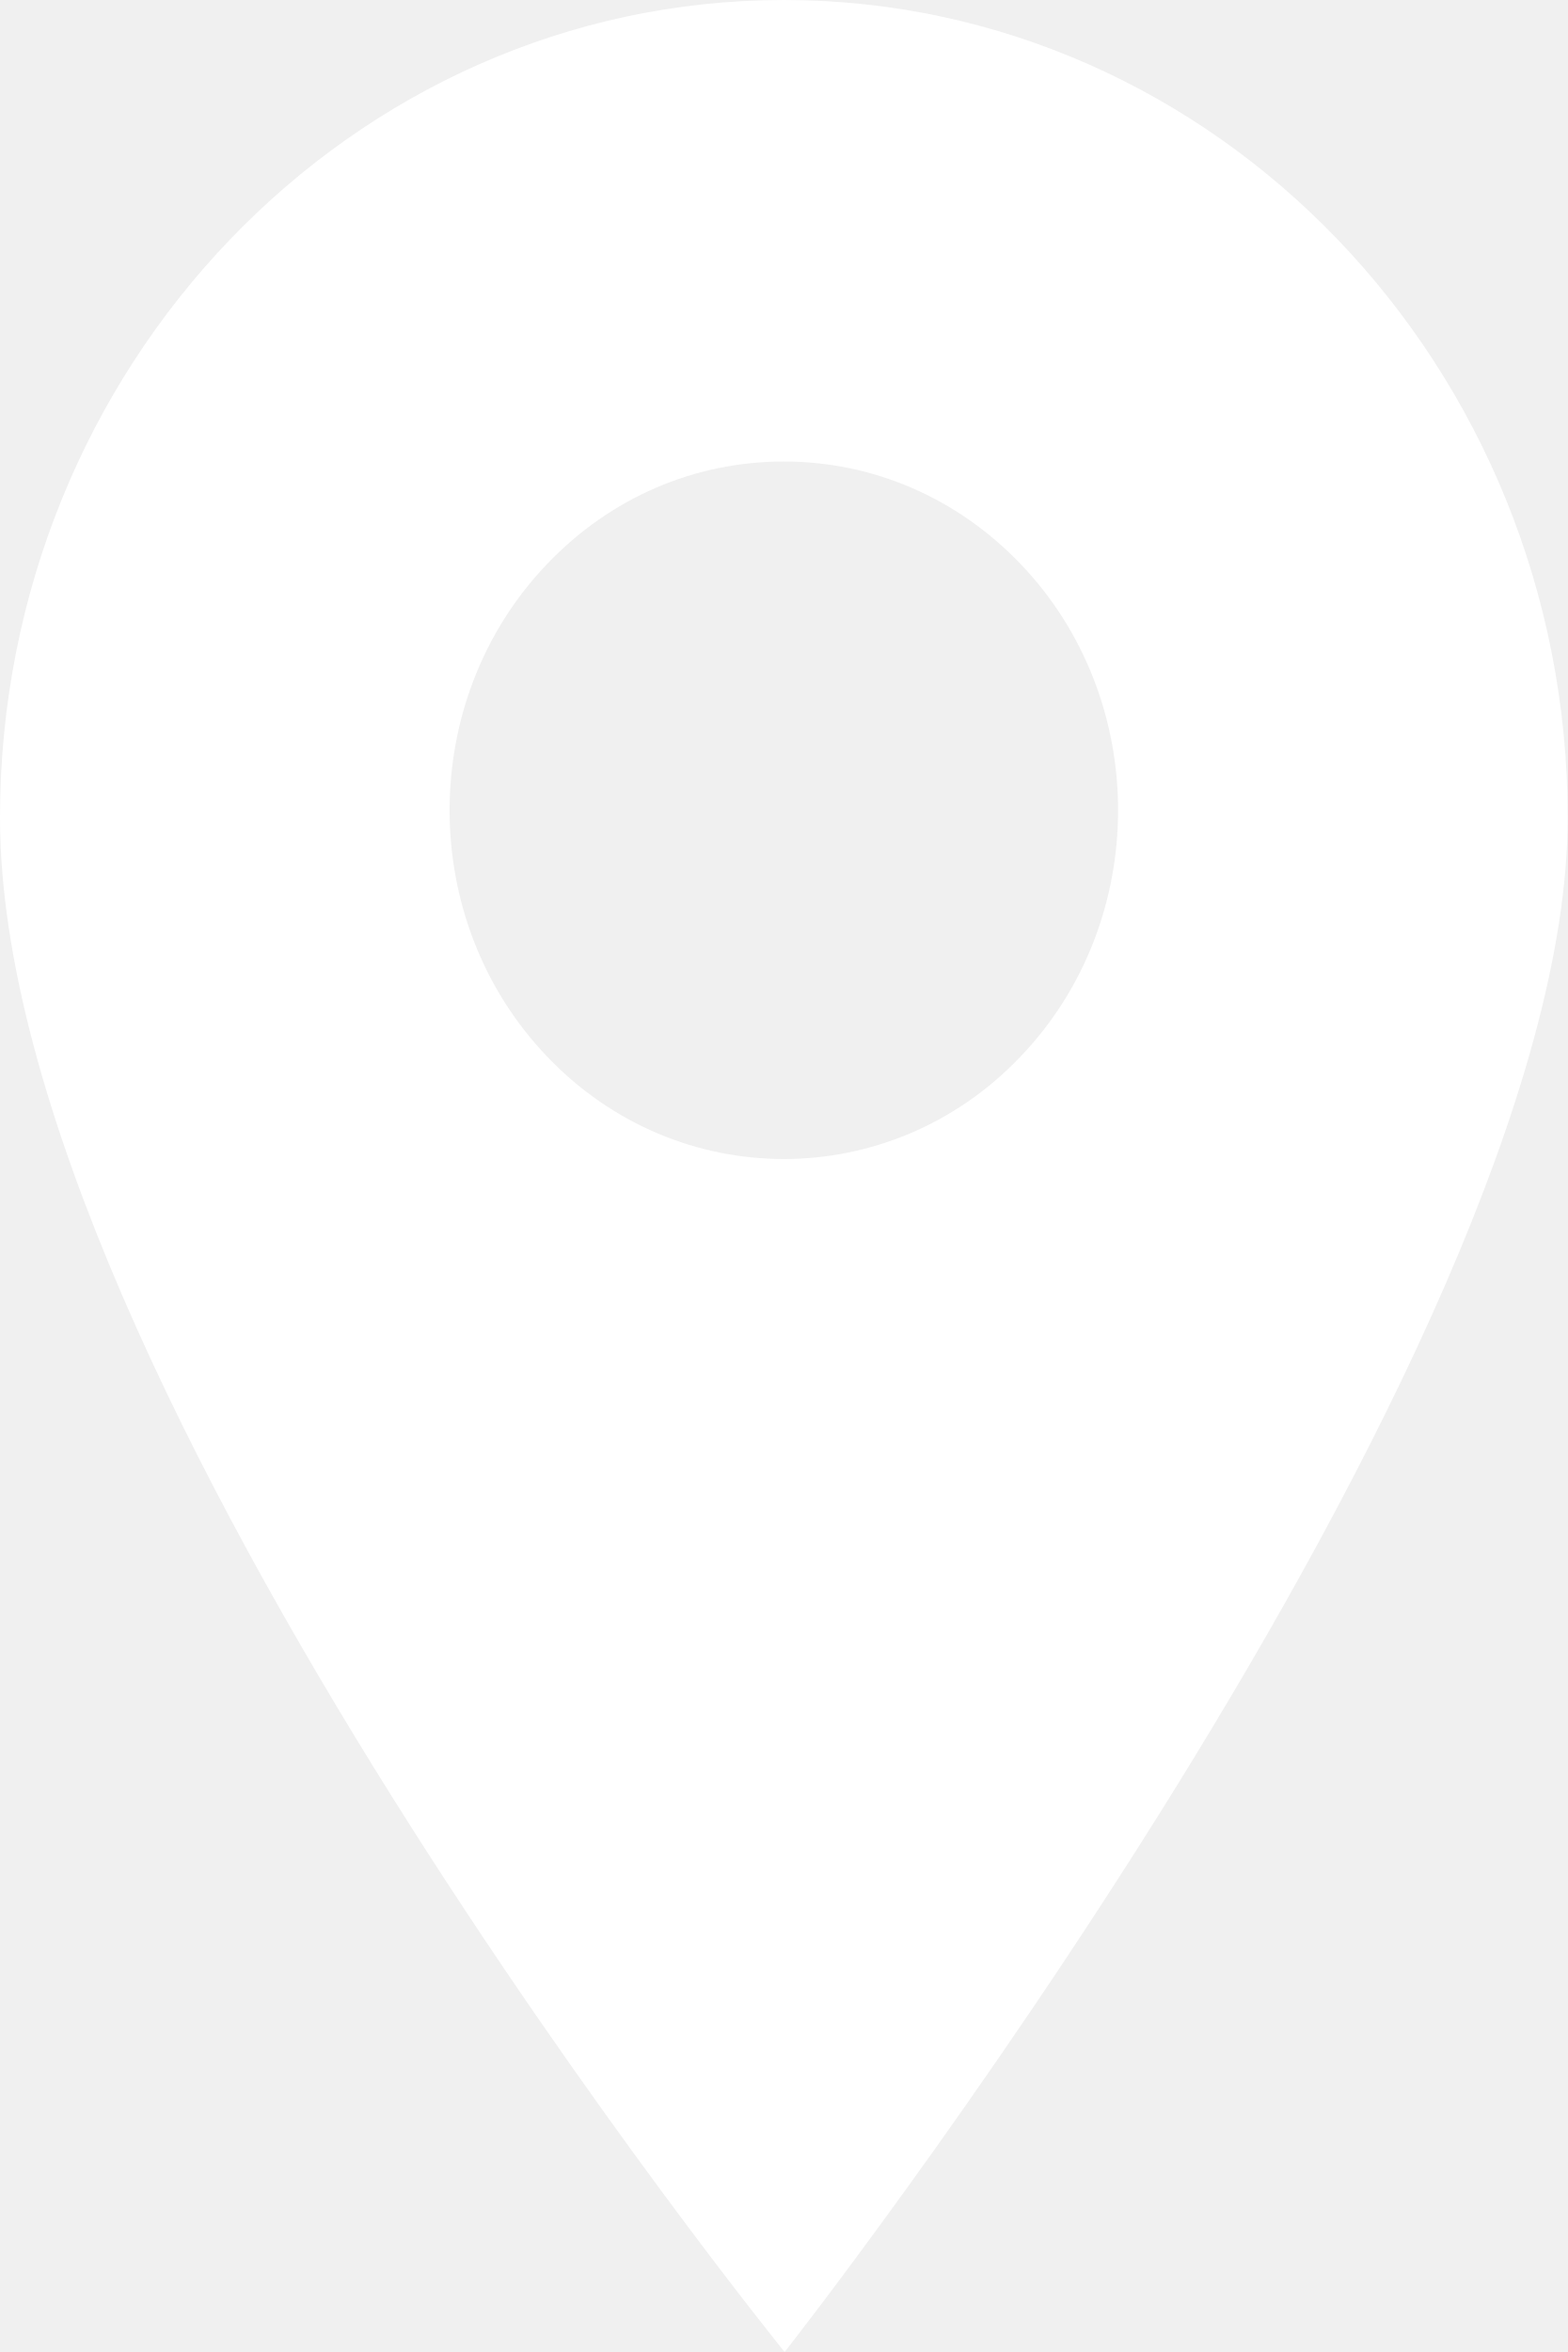
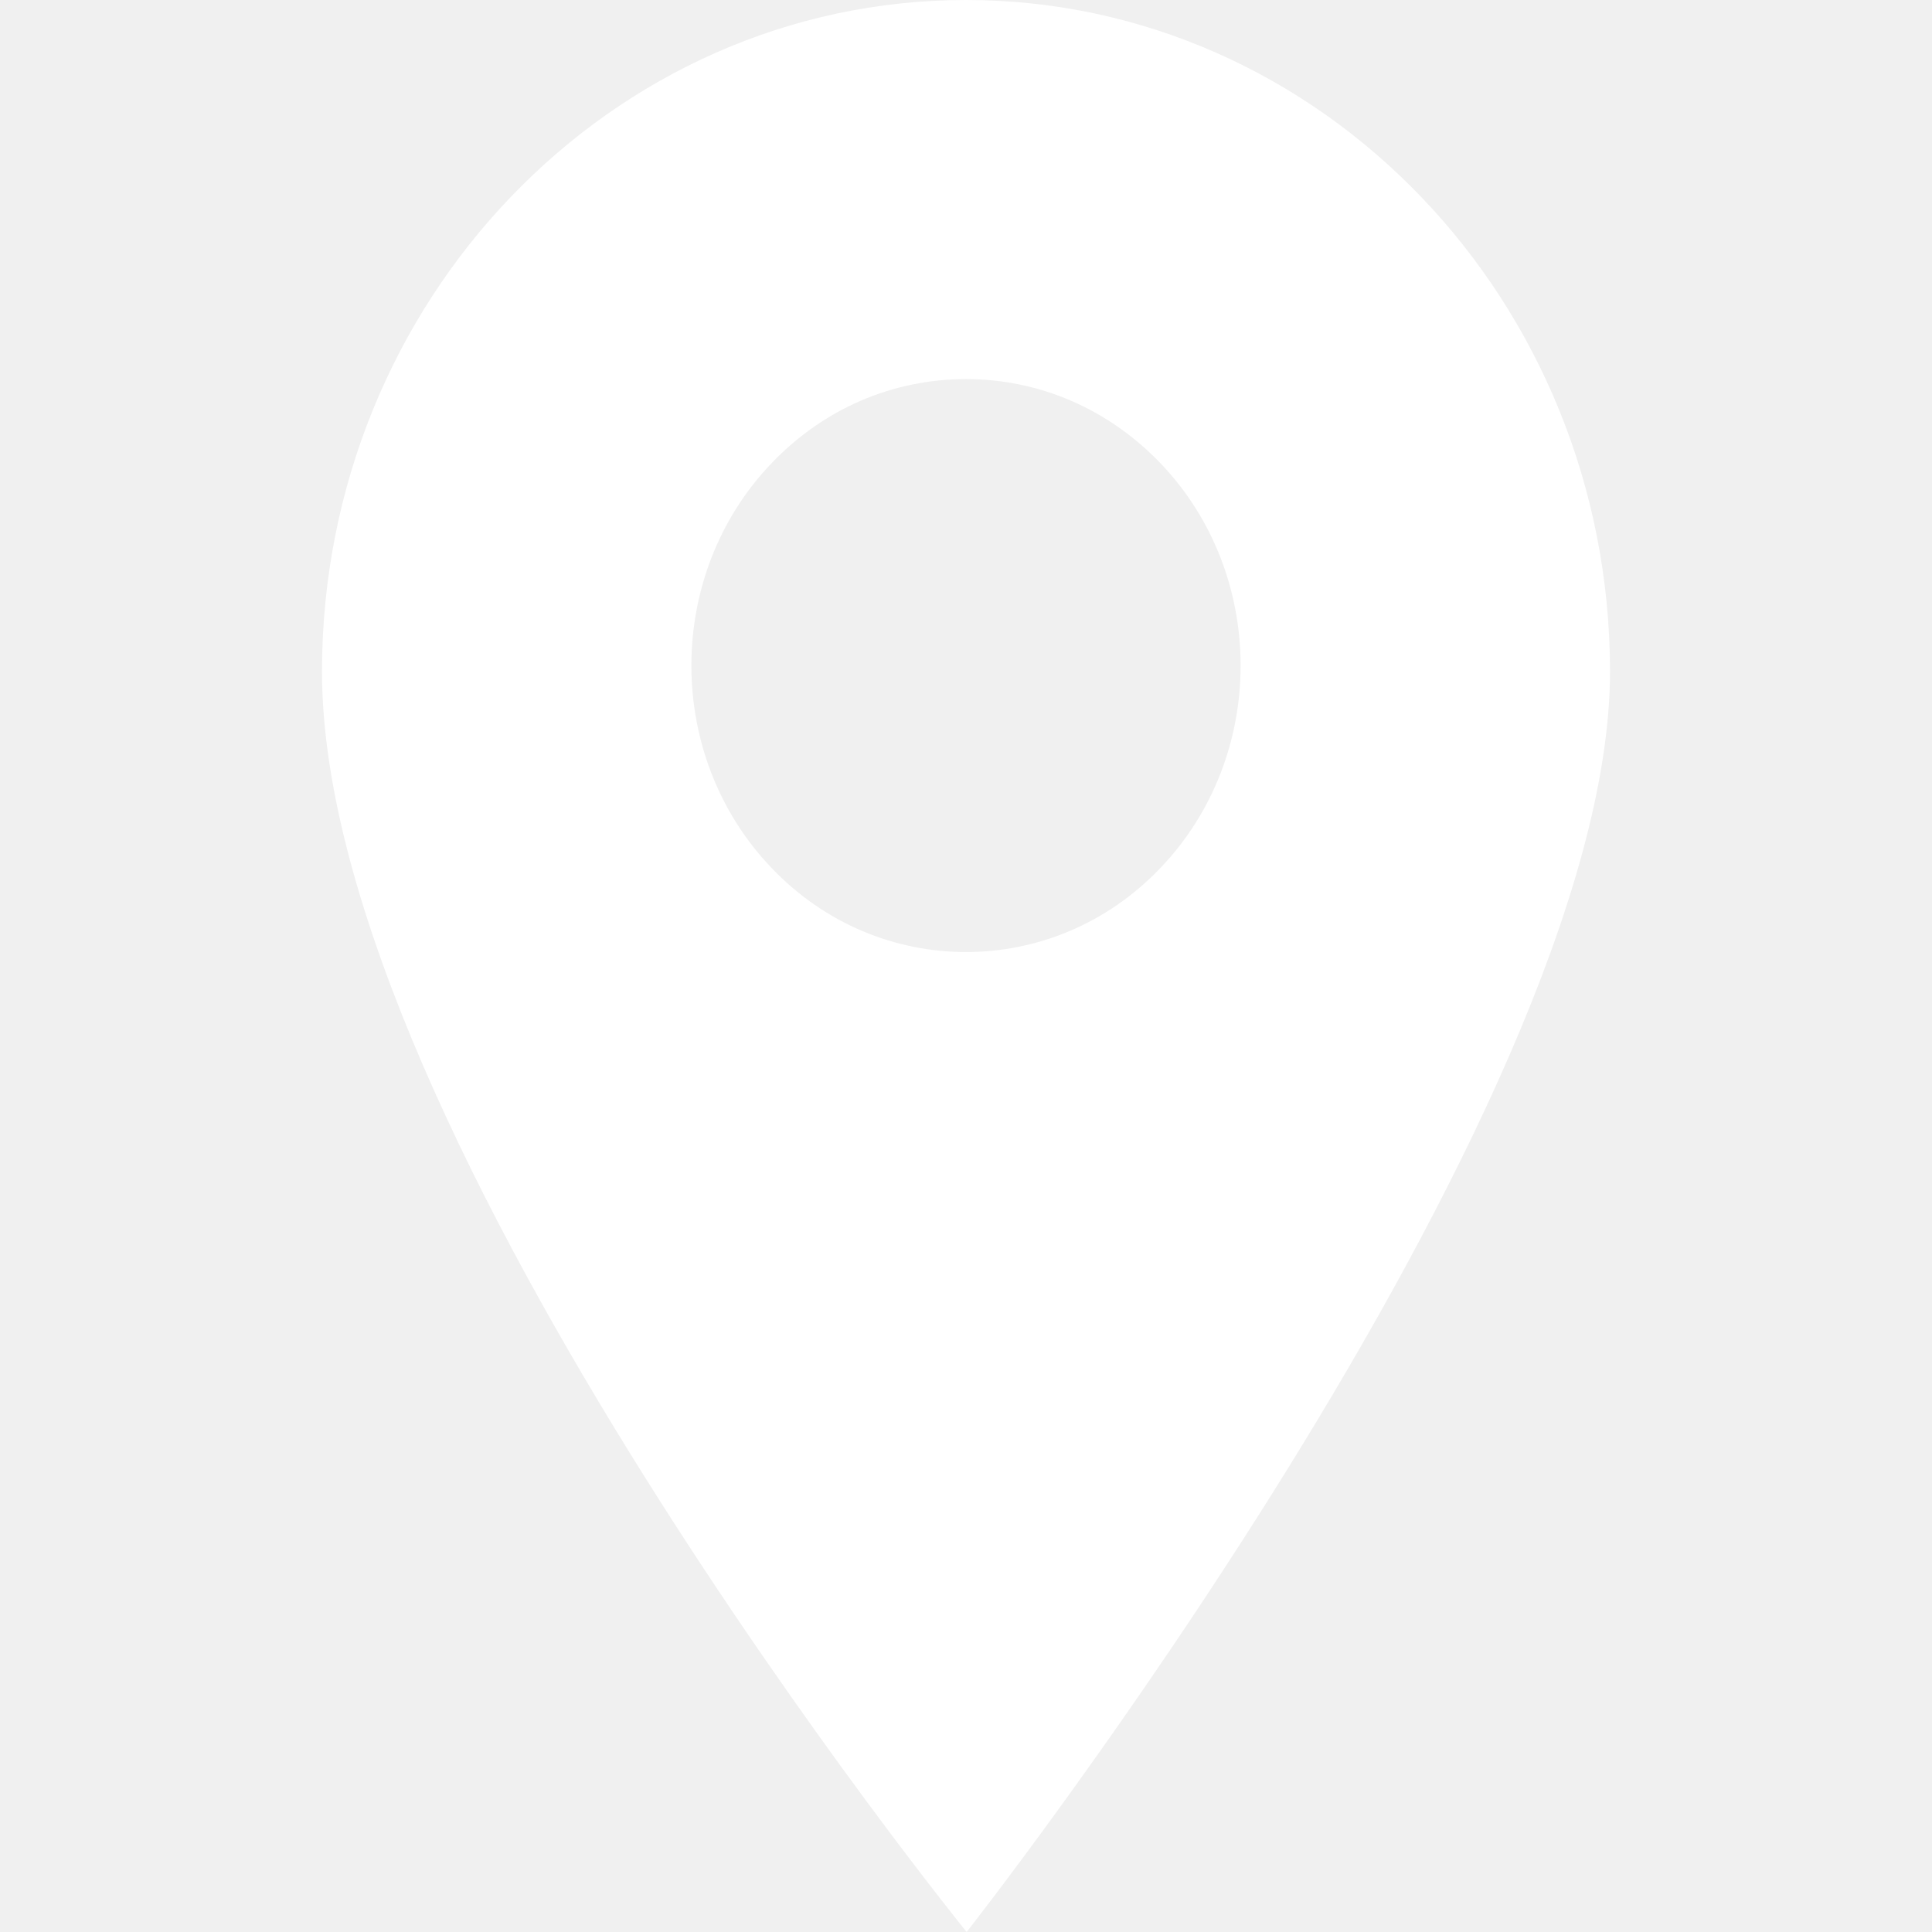
- <svg xmlns="http://www.w3.org/2000/svg" width="6" height="9" viewBox="0 0 6 9" fill="none">
+ <svg xmlns="http://www.w3.org/2000/svg" width="15" height="15" viewBox="0 0 6 9" fill="none">
  <path d="M3 0C1.346 0 0 1.403 0 3.128C0 5.296 3.003 9 3.003 9C3.003 9 6 5.19 6 3.128C6 1.403 4.654 0 3 0ZM3.905 4.044C3.656 4.305 3.328 4.435 3 4.435C2.672 4.435 2.344 4.305 2.095 4.044C1.596 3.524 1.596 2.677 2.095 2.157C2.337 1.904 2.658 1.766 3 1.766C3.342 1.766 3.663 1.905 3.905 2.157C4.404 2.677 4.404 3.524 3.905 4.044Z" fill="white" />
</svg>
